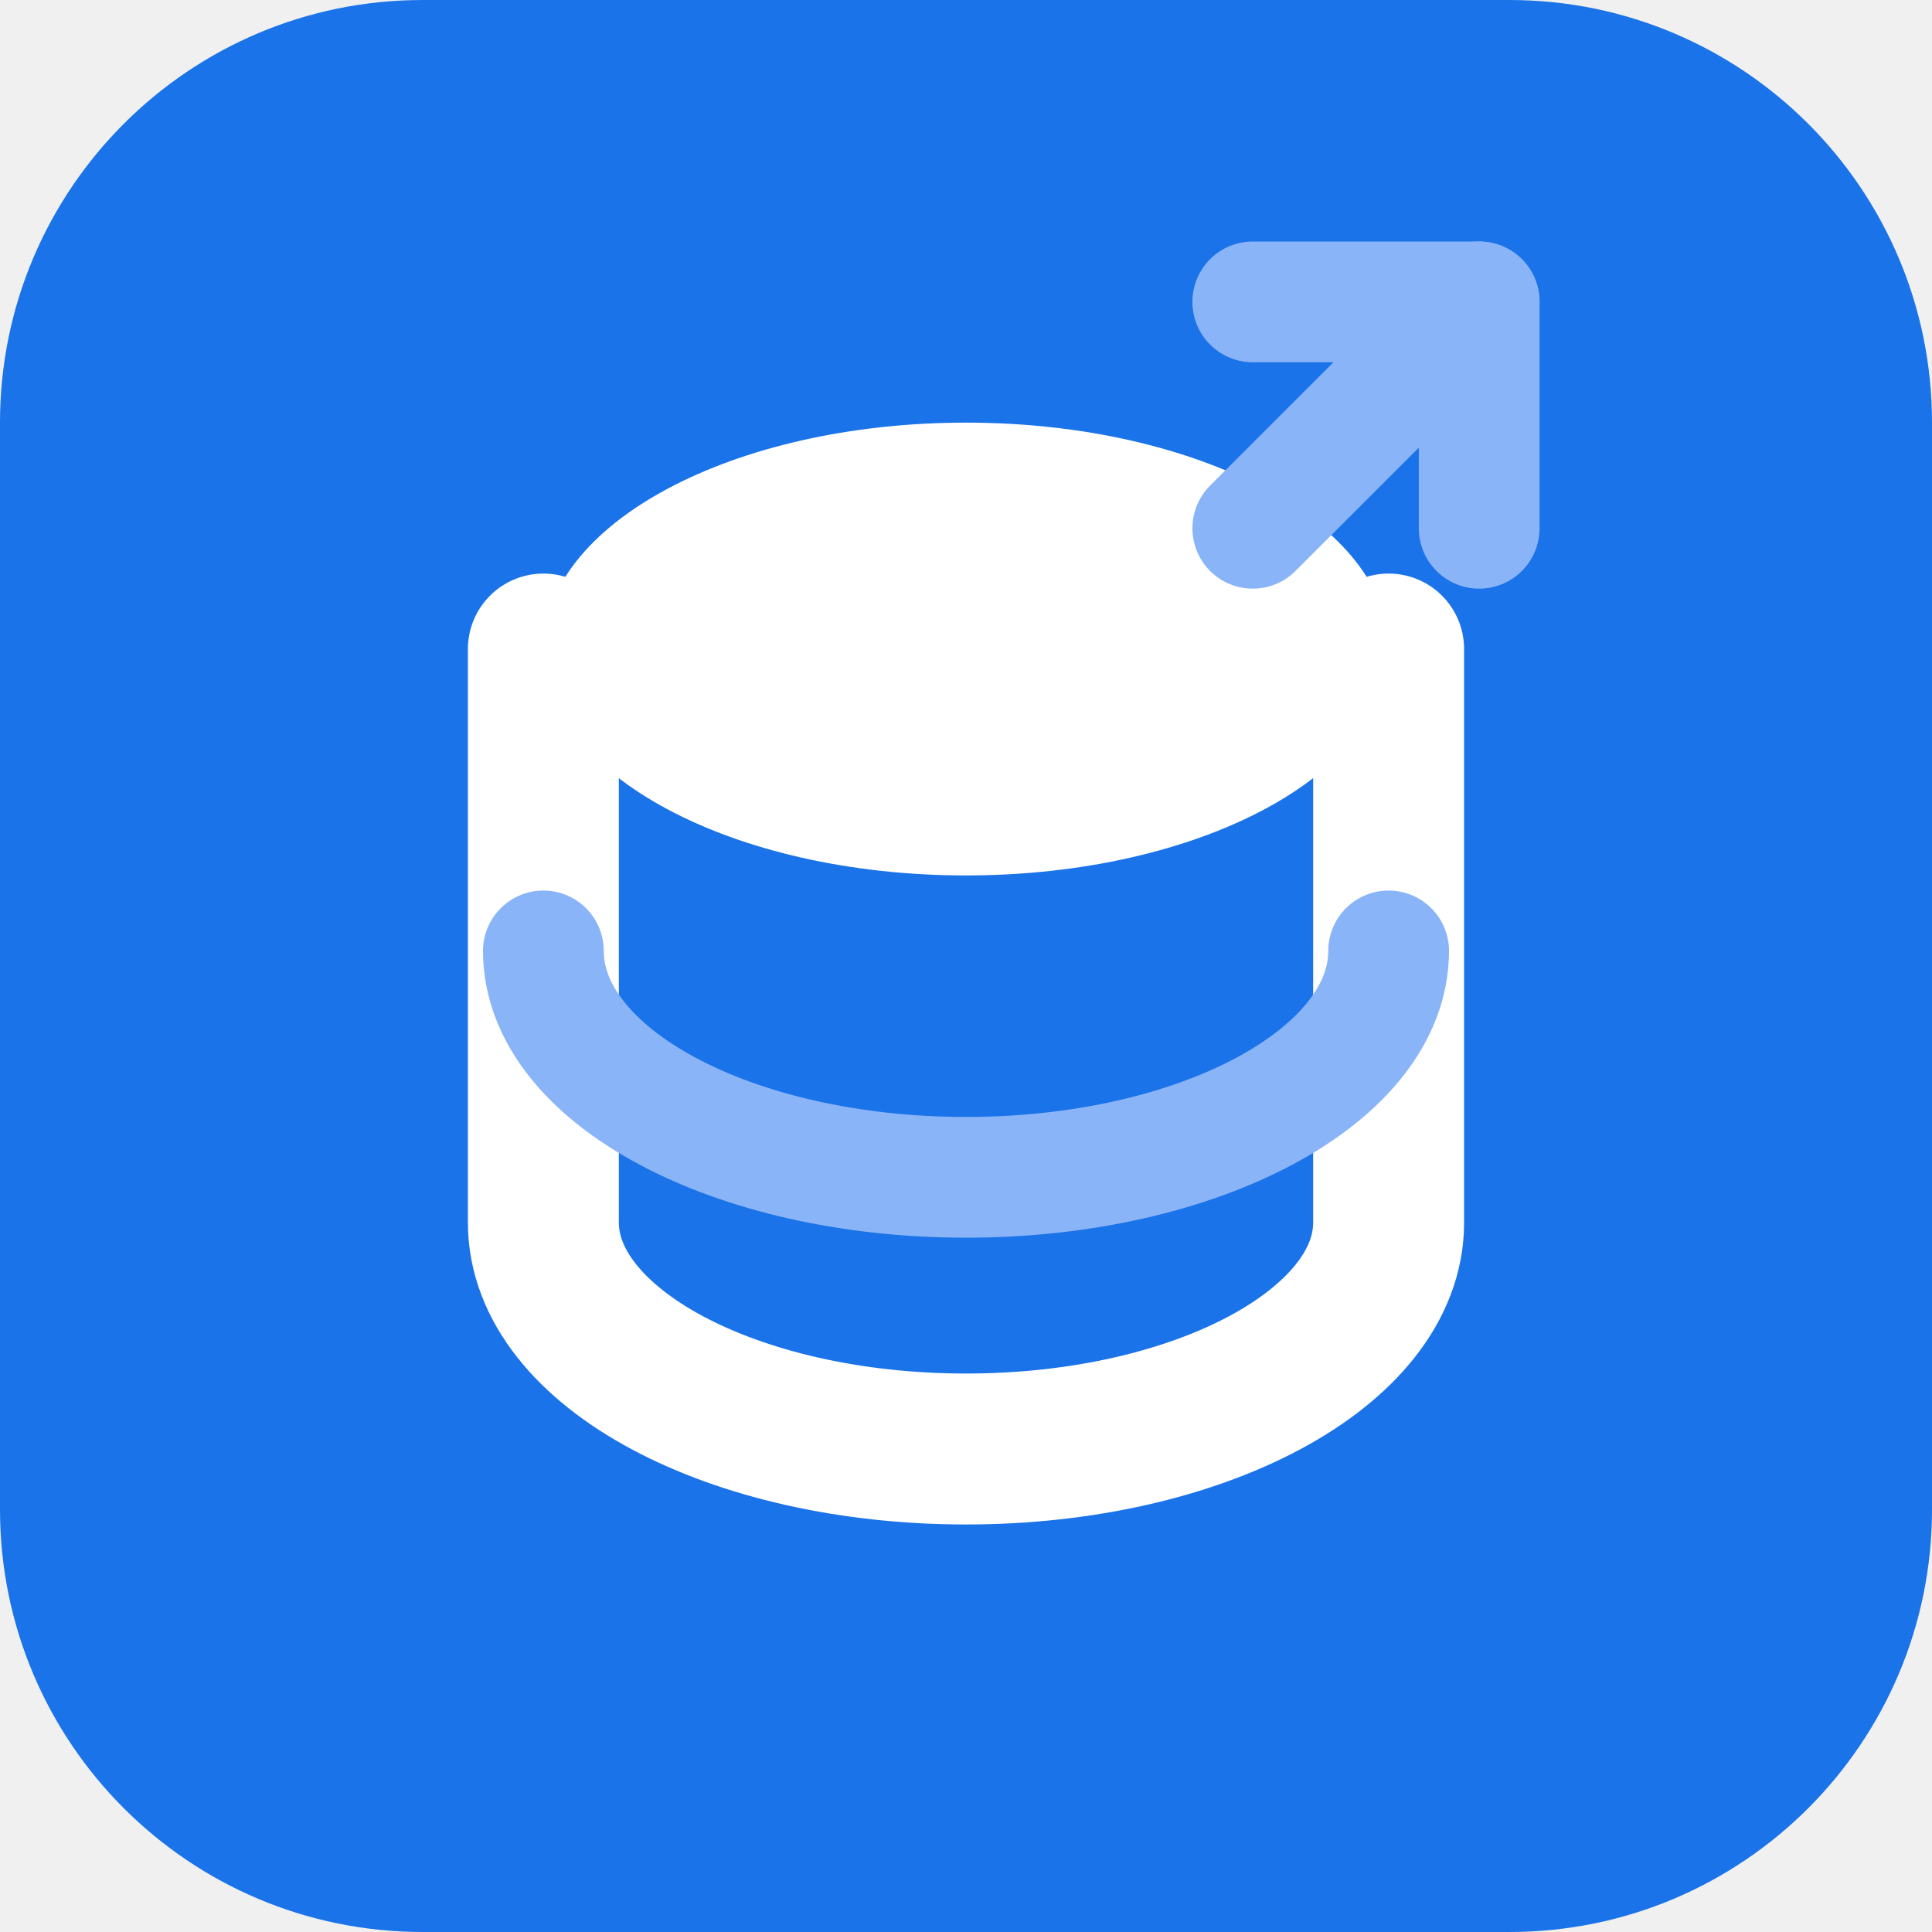
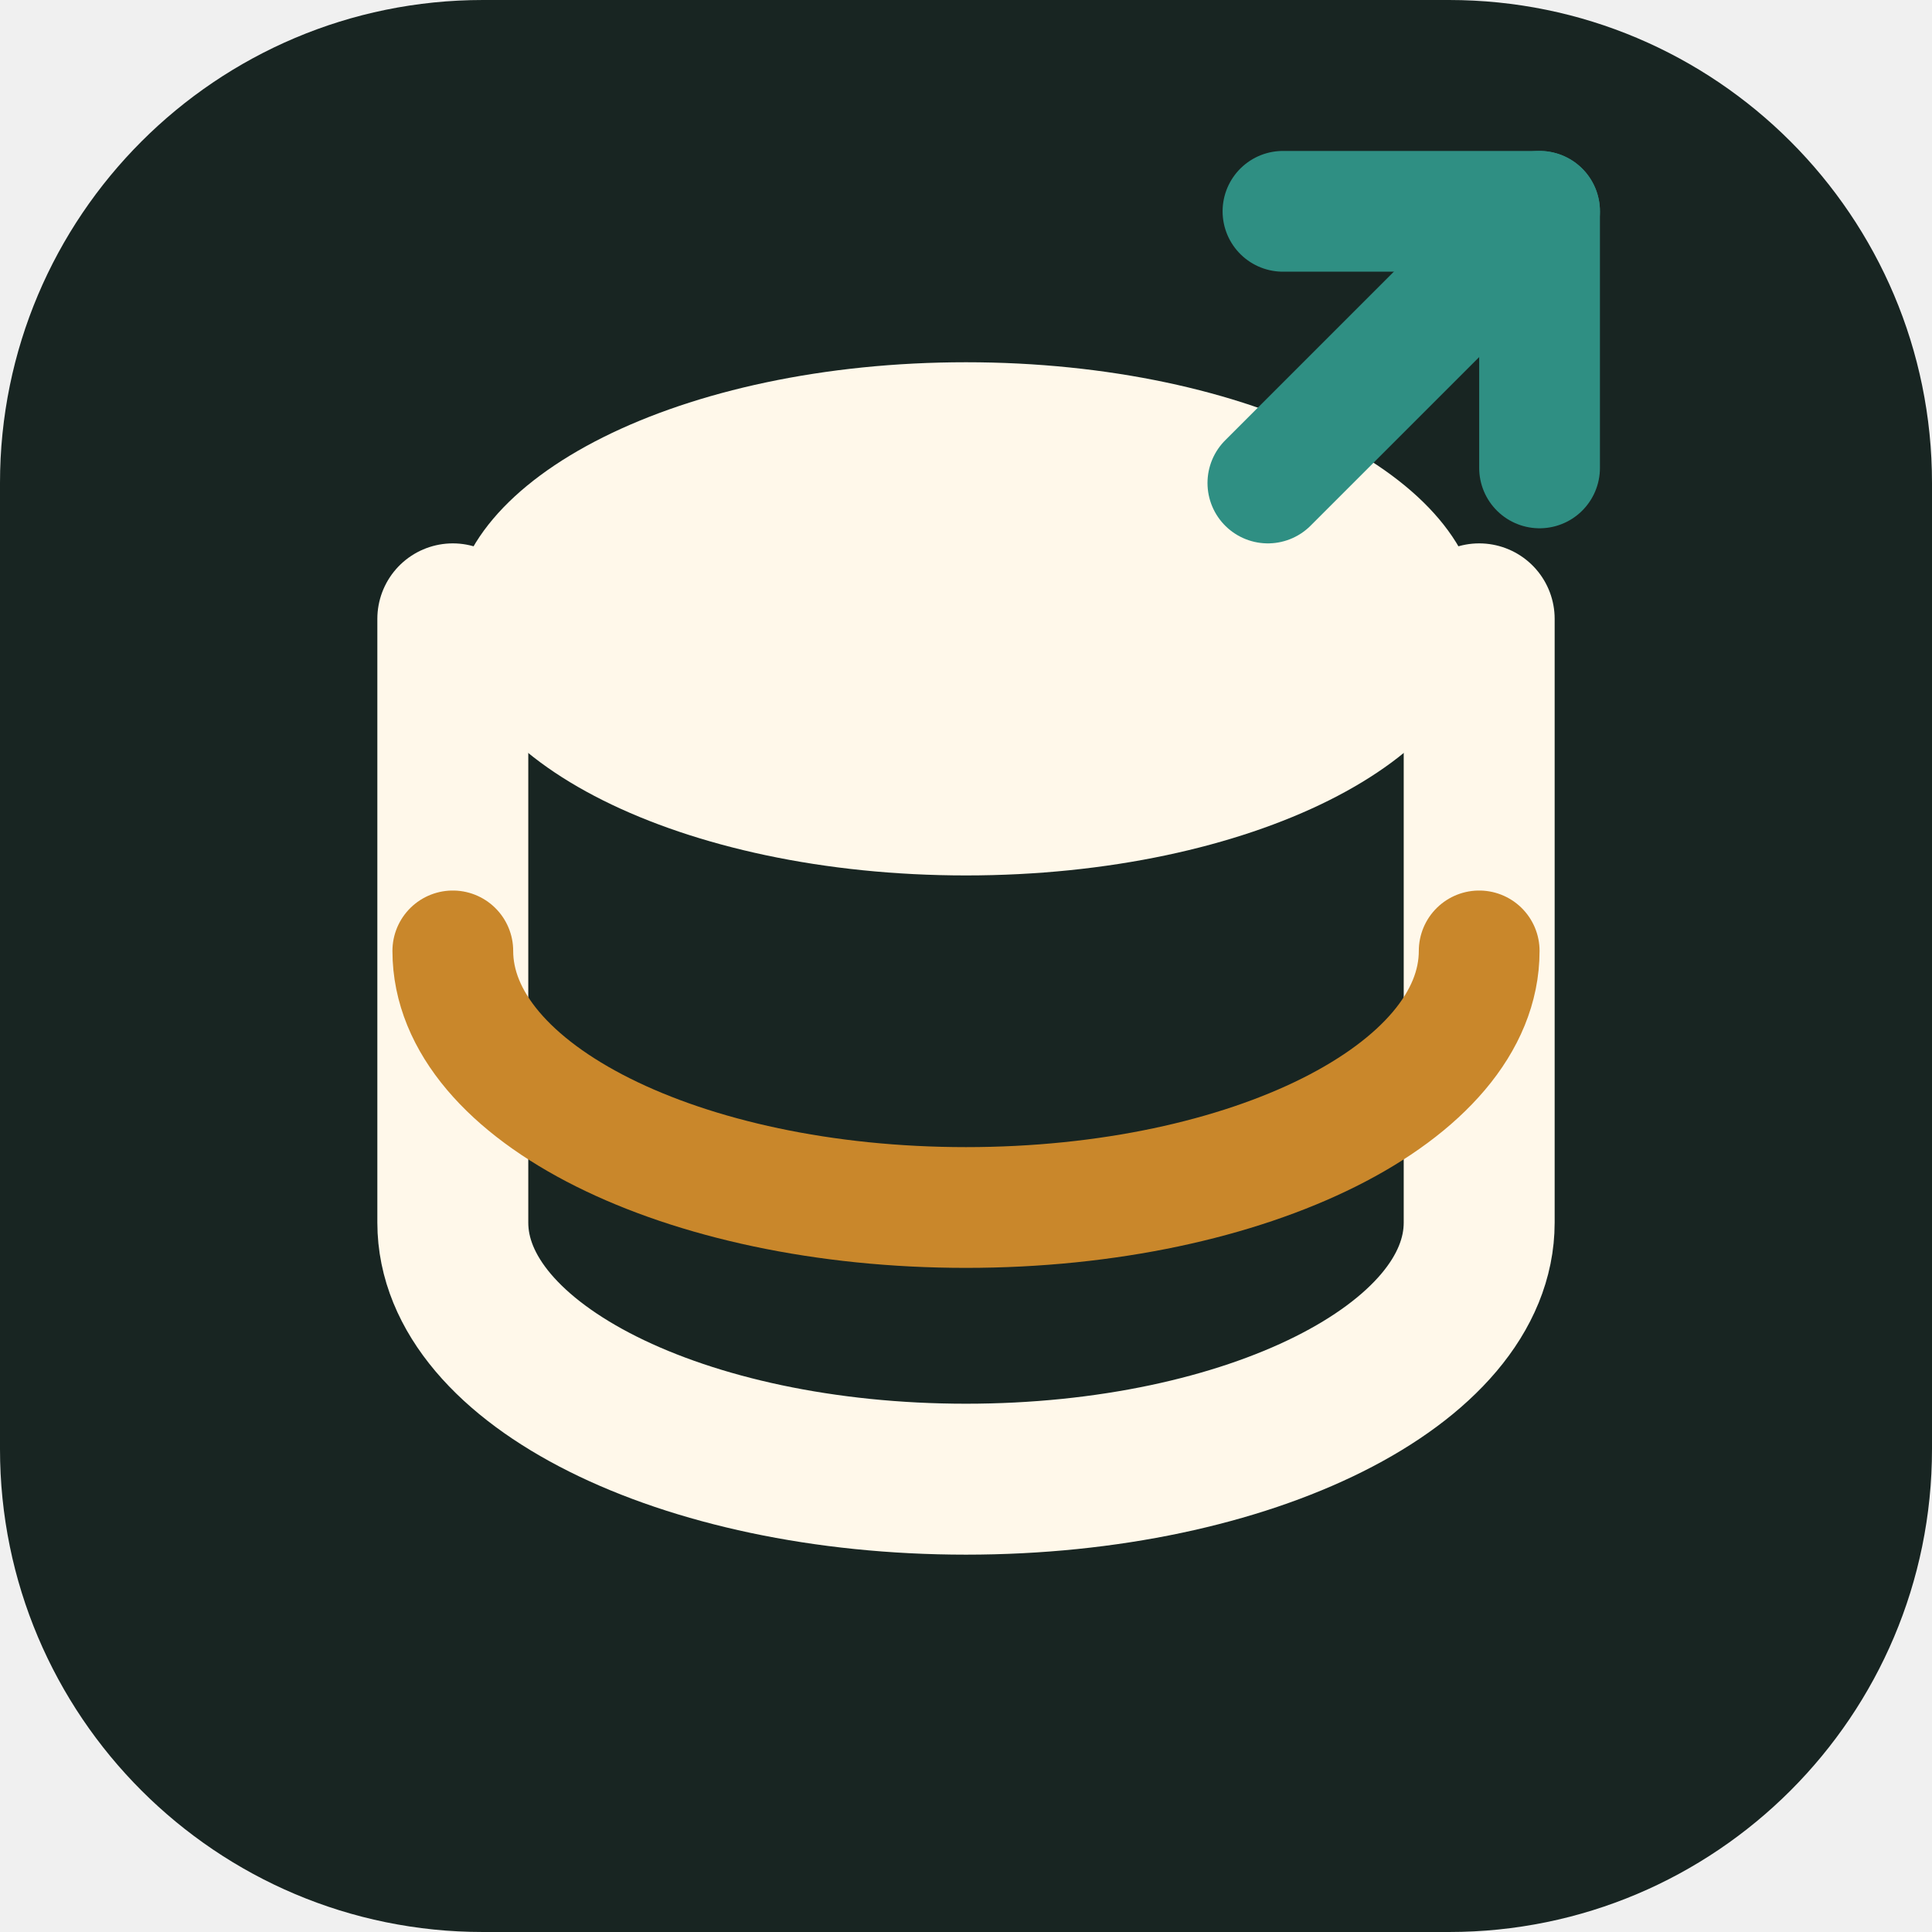
<svg xmlns="http://www.w3.org/2000/svg" viewBox="0 0 64 64" role="img" aria-label="Curio">
-   <rect width="64" height="64" rx="14" fill="#1a73e8" />
-   <path d="M18 21.5c0-4.14 6.27-7.5 14-7.5s14 3.36 14 7.5-6.27 7.5-14 7.5-14-3.36-14-7.5Z" fill="#fff" />
-   <path d="M18 21.5v19C18 44.64 24.27 48 32 48s14-3.36 14-7.5v-19" fill="none" stroke="#fff" stroke-width="5" stroke-linecap="round" stroke-linejoin="round" />
-   <path d="M18 31.5c0 4.14 6.27 7.5 14 7.5s14-3.36 14-7.5" fill="none" stroke="#8ab4f8" stroke-width="4" stroke-linecap="round" />
-   <path d="M41.5 17.5 49 10" fill="none" stroke="#8ab4f8" stroke-width="4" stroke-linecap="round" />
-   <path d="M49 10h-7.5M49 10v7.5" fill="none" stroke="#8ab4f8" stroke-width="4" stroke-linecap="round" stroke-linejoin="round" />
+   <rect width="64" height="64" rx="16" fill="#182522" />
+   <path d="M15 20.5c0-4.7 7.6-8.5 17-8.5s17 3.8 17 8.5S41.4 29 32 29s-17-3.8-17-8.5Z" fill="#fff8ea" />
+   <path d="M15 20.5v20C15 45.2 22.6 49 32 49s17-3.8 17-8.5v-20" fill="none" stroke="#fff8ea" stroke-width="5" stroke-linecap="round" stroke-linejoin="round" />
+   <path d="M15 31.5C15 36.2 22.6 40 32 40s17-3.8 17-8.5" fill="none" stroke="#c9872b" stroke-width="4" stroke-linecap="round" />
+   <path d="M42 16 51 7" fill="none" stroke="#2f8f83" stroke-width="4" stroke-linecap="round" />
+   <path d="M51 7h-8.5M51 7v8.5" fill="none" stroke="#2f8f83" stroke-width="4" stroke-linecap="round" stroke-linejoin="round" />
</svg>
